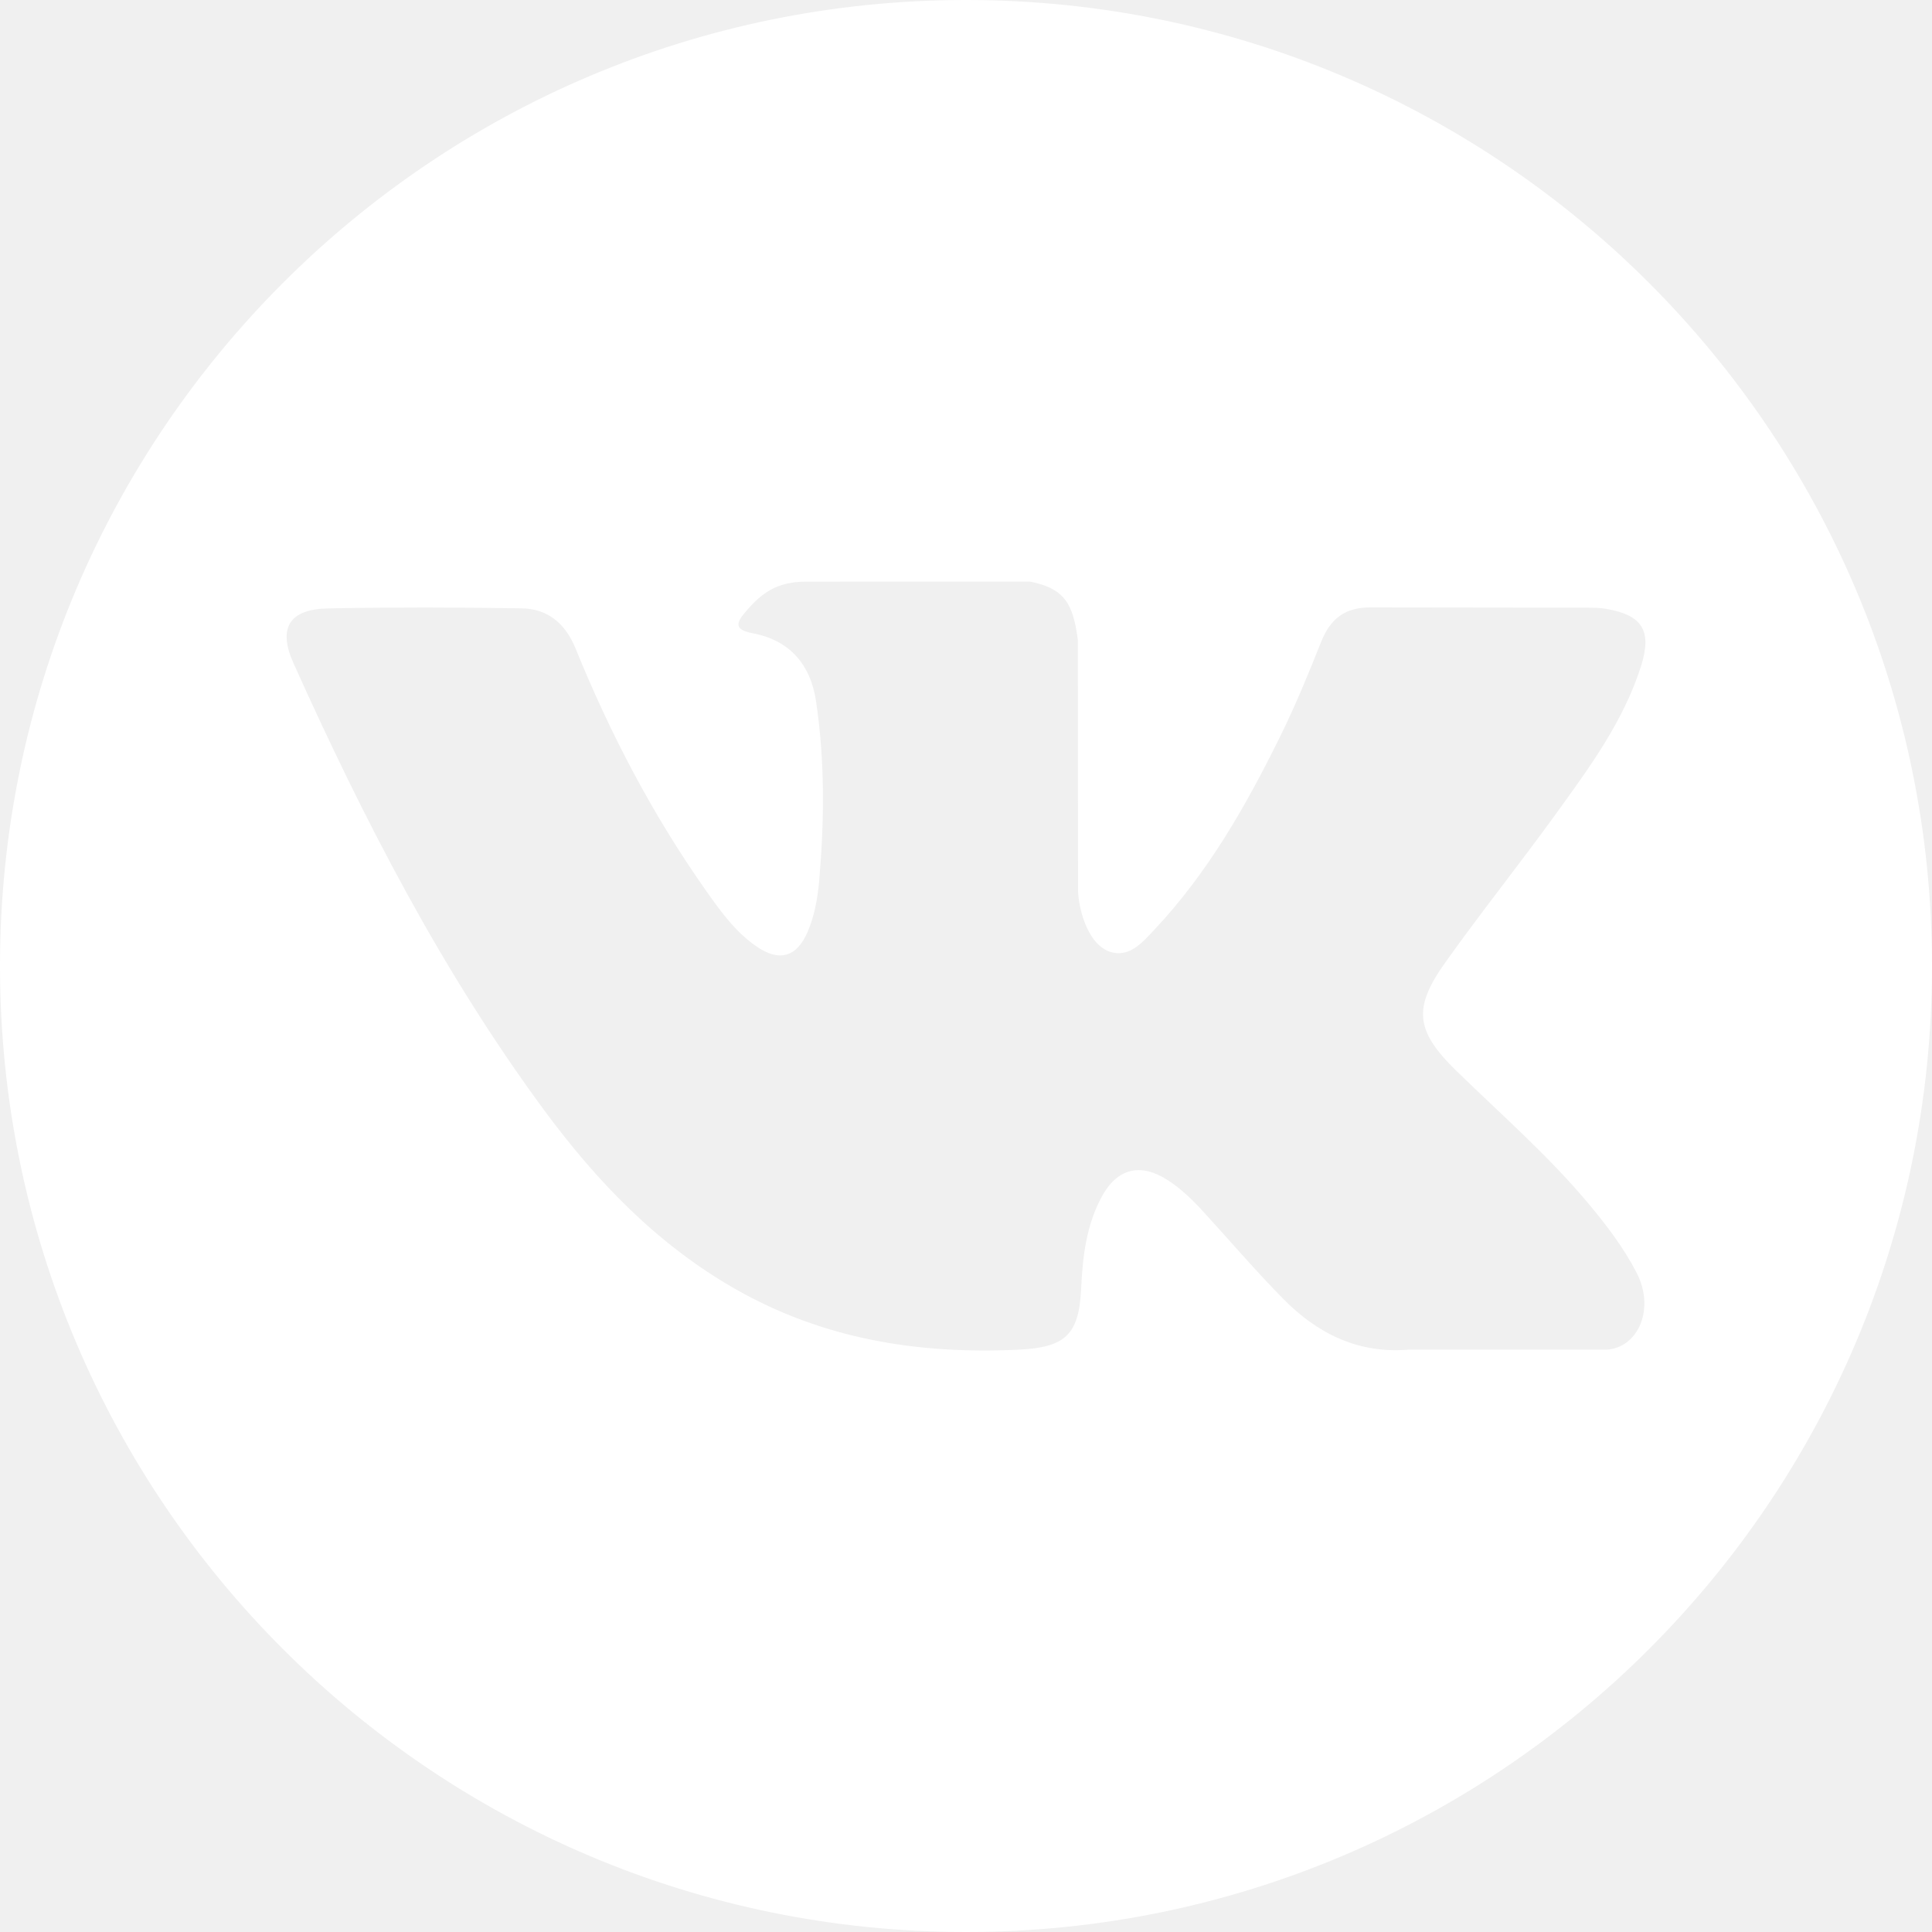
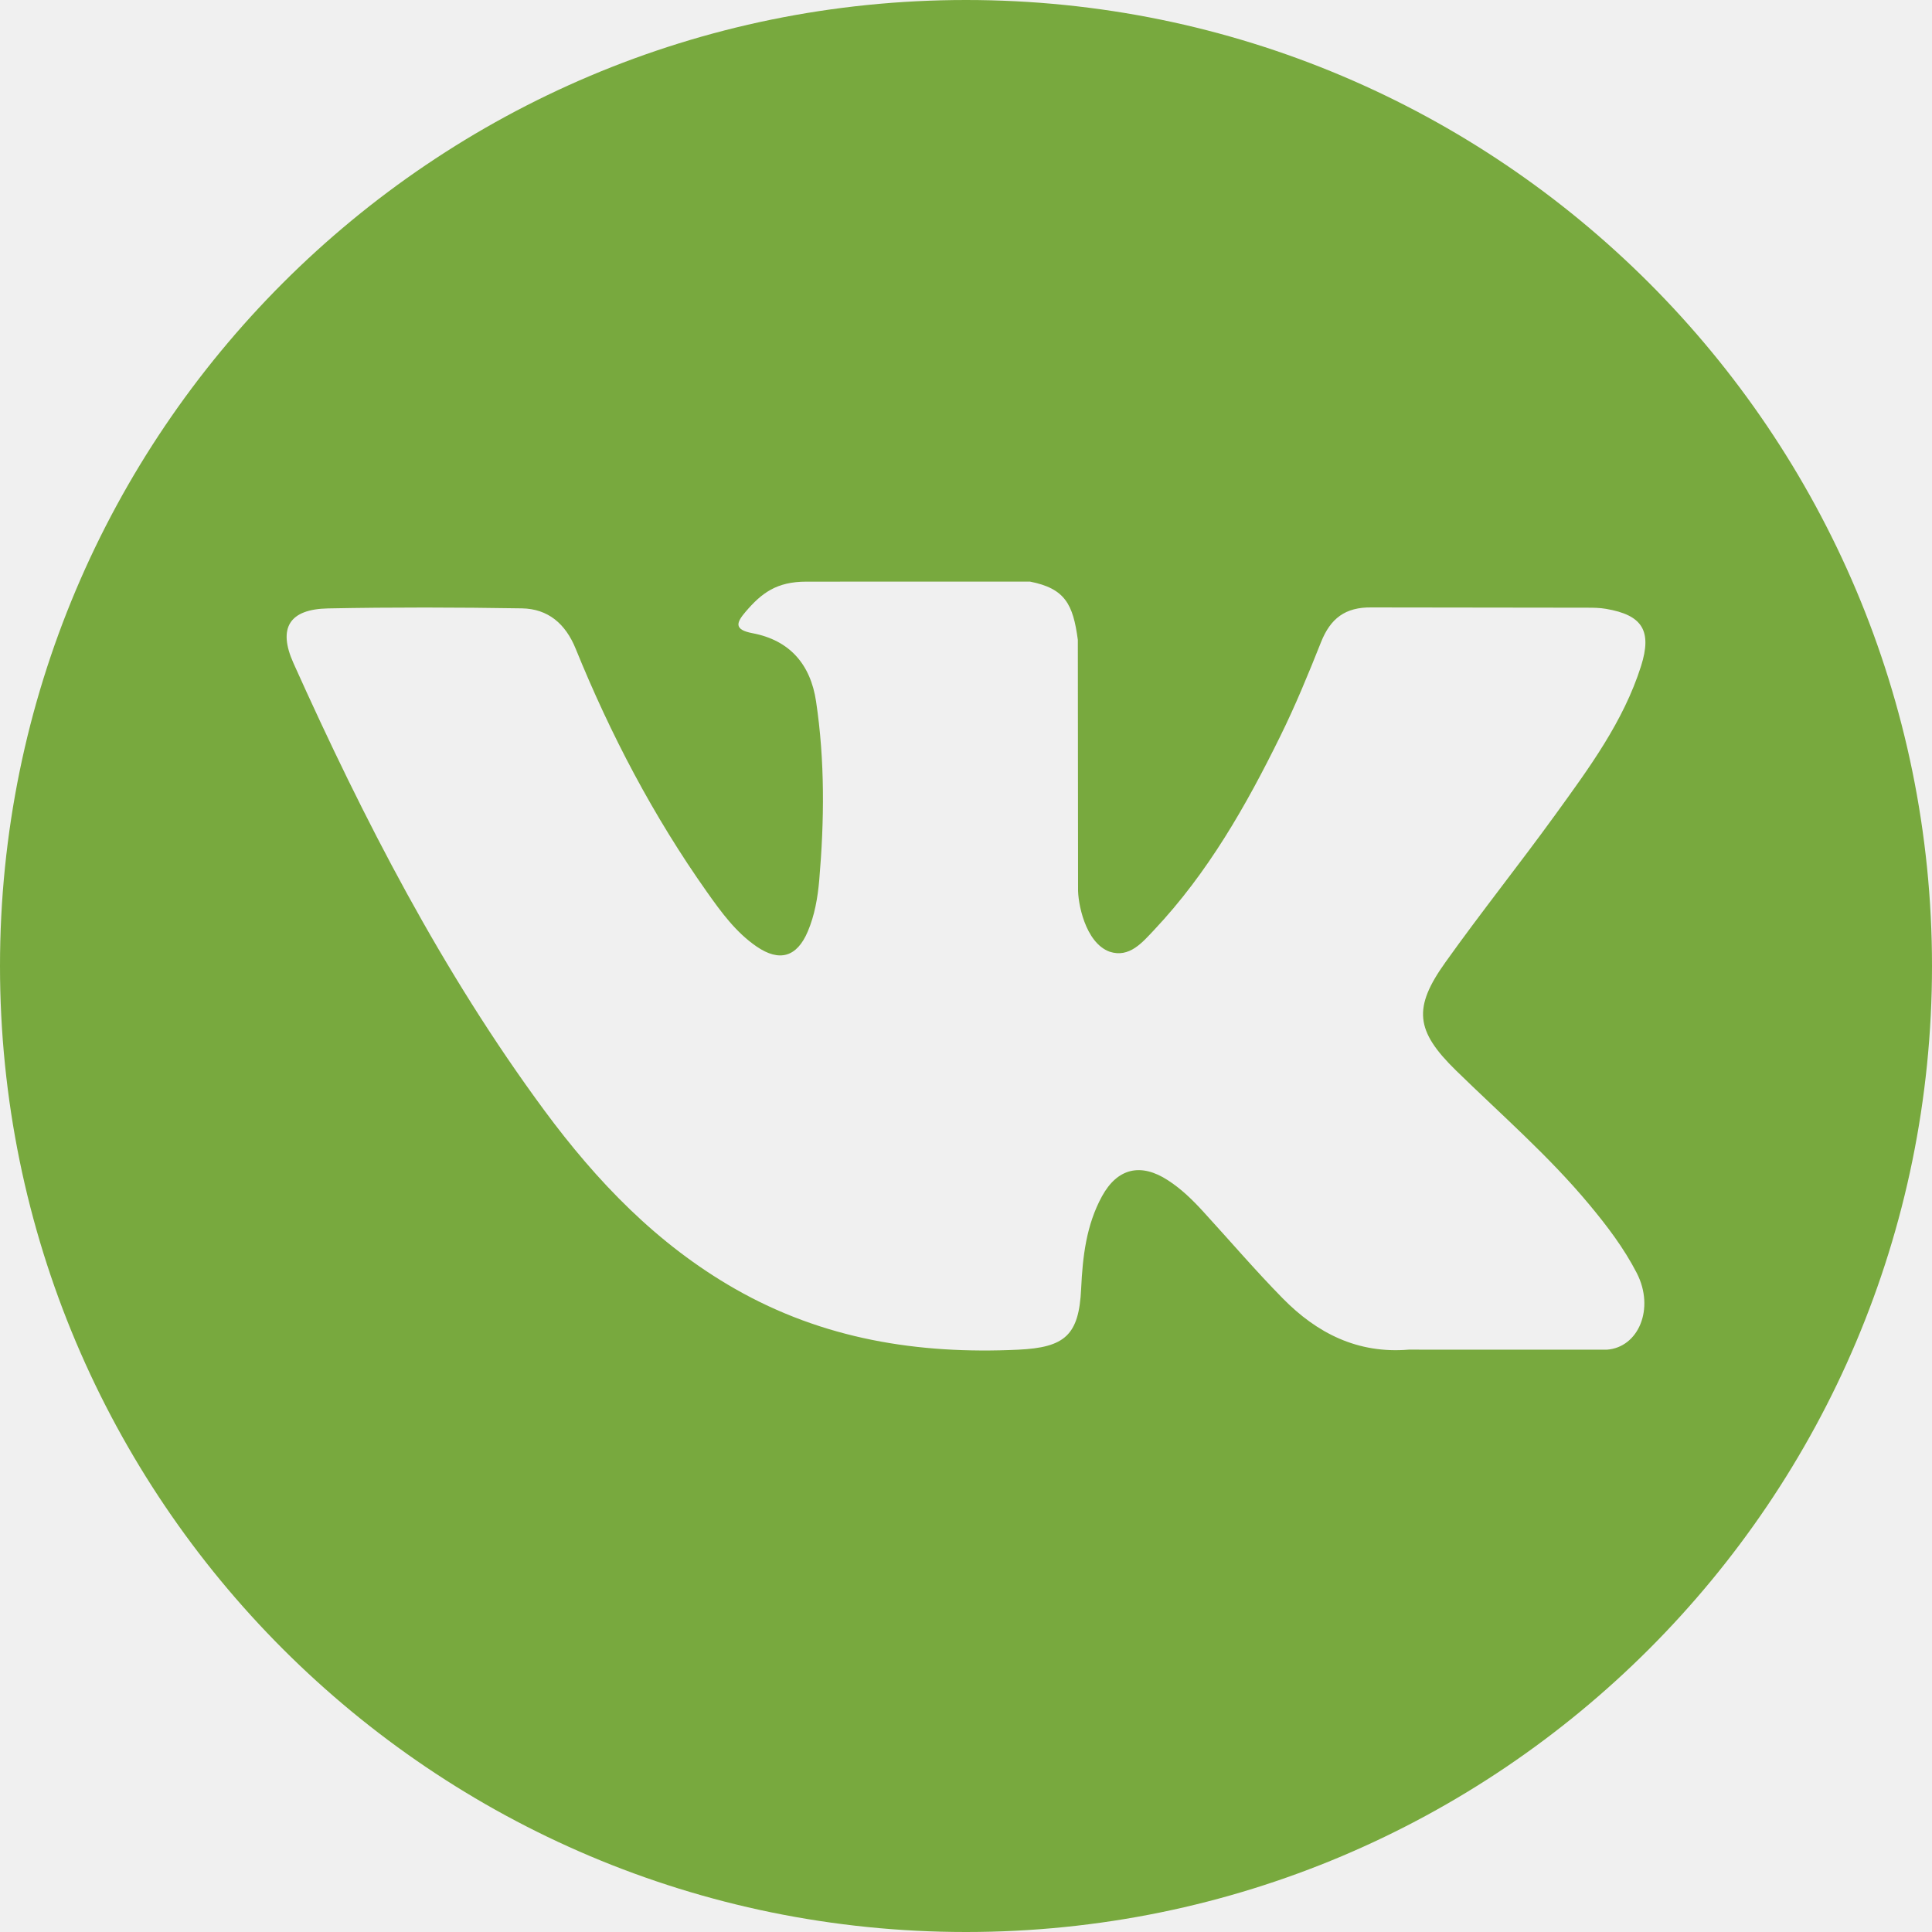
<svg xmlns="http://www.w3.org/2000/svg" version="1.1" id="Capa_1" x="0px" y="0px" width="35px" height="35px" viewBox="0 0 35 35" enable-background="new 0 0 35 35" xml:space="preserve">
  <g>
-     <path fill="#FFFFFF" d="M17.5,0C7.835,0,0,7.835,0,17.5S7.835,35,17.5,35S35,27.165,35,17.5S27.165,0,17.5,0z M26.377,19.393   c0.816,0.797,1.679,1.546,2.411,2.425c0.324,0.389,0.63,0.791,0.863,1.243c0.332,0.645,0.032,1.352-0.545,1.39l-3.585-0.001   c-0.926,0.077-1.663-0.297-2.284-0.93c-0.496-0.505-0.956-1.043-1.434-1.565c-0.195-0.214-0.401-0.416-0.646-0.574   c-0.489-0.318-0.913-0.221-1.193,0.29c-0.285,0.52-0.351,1.095-0.378,1.674c-0.039,0.845-0.294,1.066-1.142,1.106   c-1.812,0.085-3.532-0.19-5.131-1.104c-1.41-0.806-2.501-1.944-3.452-3.231c-1.852-2.511-3.27-5.266-4.544-8.101   c-0.287-0.638-0.077-0.98,0.627-0.993c1.17-0.023,2.34-0.02,3.51-0.001c0.476,0.008,0.791,0.28,0.974,0.729   c0.632,1.556,1.408,3.036,2.379,4.409c0.259,0.366,0.523,0.73,0.899,0.988c0.415,0.285,0.732,0.191,0.928-0.273   c0.125-0.295,0.179-0.61,0.207-0.926c0.093-1.082,0.104-2.163-0.057-3.24c-0.1-0.674-0.479-1.11-1.152-1.237   c-0.342-0.065-0.292-0.192-0.126-0.387c0.289-0.338,0.56-0.547,1.101-0.547l4.051-0.001c0.638,0.125,0.782,0.412,0.868,1.055   l0.004,4.501c-0.008,0.249,0.125,0.986,0.572,1.149c0.358,0.118,0.594-0.169,0.808-0.396c0.971-1.031,1.664-2.248,2.283-3.507   c0.274-0.555,0.51-1.13,0.739-1.706c0.17-0.426,0.435-0.635,0.916-0.628l3.901,0.005c0.115,0,0.232,0.001,0.346,0.021   c0.657,0.112,0.837,0.395,0.634,1.037c-0.32,1.008-0.942,1.847-1.55,2.688c-0.652,0.901-1.347,1.77-1.992,2.675   C25.594,18.258,25.641,18.674,26.377,19.393z" />
+     <path fill="#78a93e" d="M17.5,0C7.835,0,0,7.835,0,17.5S7.835,35,17.5,35S35,27.165,35,17.5S27.165,0,17.5,0z M26.377,19.393   c0.816,0.797,1.679,1.546,2.411,2.425c0.324,0.389,0.63,0.791,0.863,1.243c0.332,0.645,0.032,1.352-0.545,1.39l-3.585-0.001   c-0.926,0.077-1.663-0.297-2.284-0.93c-0.496-0.505-0.956-1.043-1.434-1.565c-0.195-0.214-0.401-0.416-0.646-0.574   c-0.489-0.318-0.913-0.221-1.193,0.29c-0.285,0.52-0.351,1.095-0.378,1.674c-0.039,0.845-0.294,1.066-1.142,1.106   c-1.812,0.085-3.532-0.19-5.131-1.104c-1.41-0.806-2.501-1.944-3.452-3.231c-1.852-2.511-3.27-5.266-4.544-8.101   c-0.287-0.638-0.077-0.98,0.627-0.993c1.17-0.023,2.34-0.02,3.51-0.001c0.476,0.008,0.791,0.28,0.974,0.729   c0.632,1.556,1.408,3.036,2.379,4.409c0.259,0.366,0.523,0.73,0.899,0.988c0.415,0.285,0.732,0.191,0.928-0.273   c0.125-0.295,0.179-0.61,0.207-0.926c0.093-1.082,0.104-2.163-0.057-3.24c-0.1-0.674-0.479-1.11-1.152-1.237   c-0.342-0.065-0.292-0.192-0.126-0.387c0.289-0.338,0.56-0.547,1.101-0.547l4.051-0.001c0.638,0.125,0.782,0.412,0.868,1.055   l0.004,4.501c-0.008,0.249,0.125,0.986,0.572,1.149c0.358,0.118,0.594-0.169,0.808-0.396c0.971-1.031,1.664-2.248,2.283-3.507   c0.274-0.555,0.51-1.13,0.739-1.706c0.17-0.426,0.435-0.635,0.916-0.628l3.901,0.005c0.115,0,0.232,0.001,0.346,0.021   c0.657,0.112,0.837,0.395,0.634,1.037c-0.32,1.008-0.942,1.847-1.55,2.688c-0.652,0.901-1.347,1.77-1.992,2.675   C25.594,18.258,25.641,18.674,26.377,19.393z" />
  </g>
</svg>
